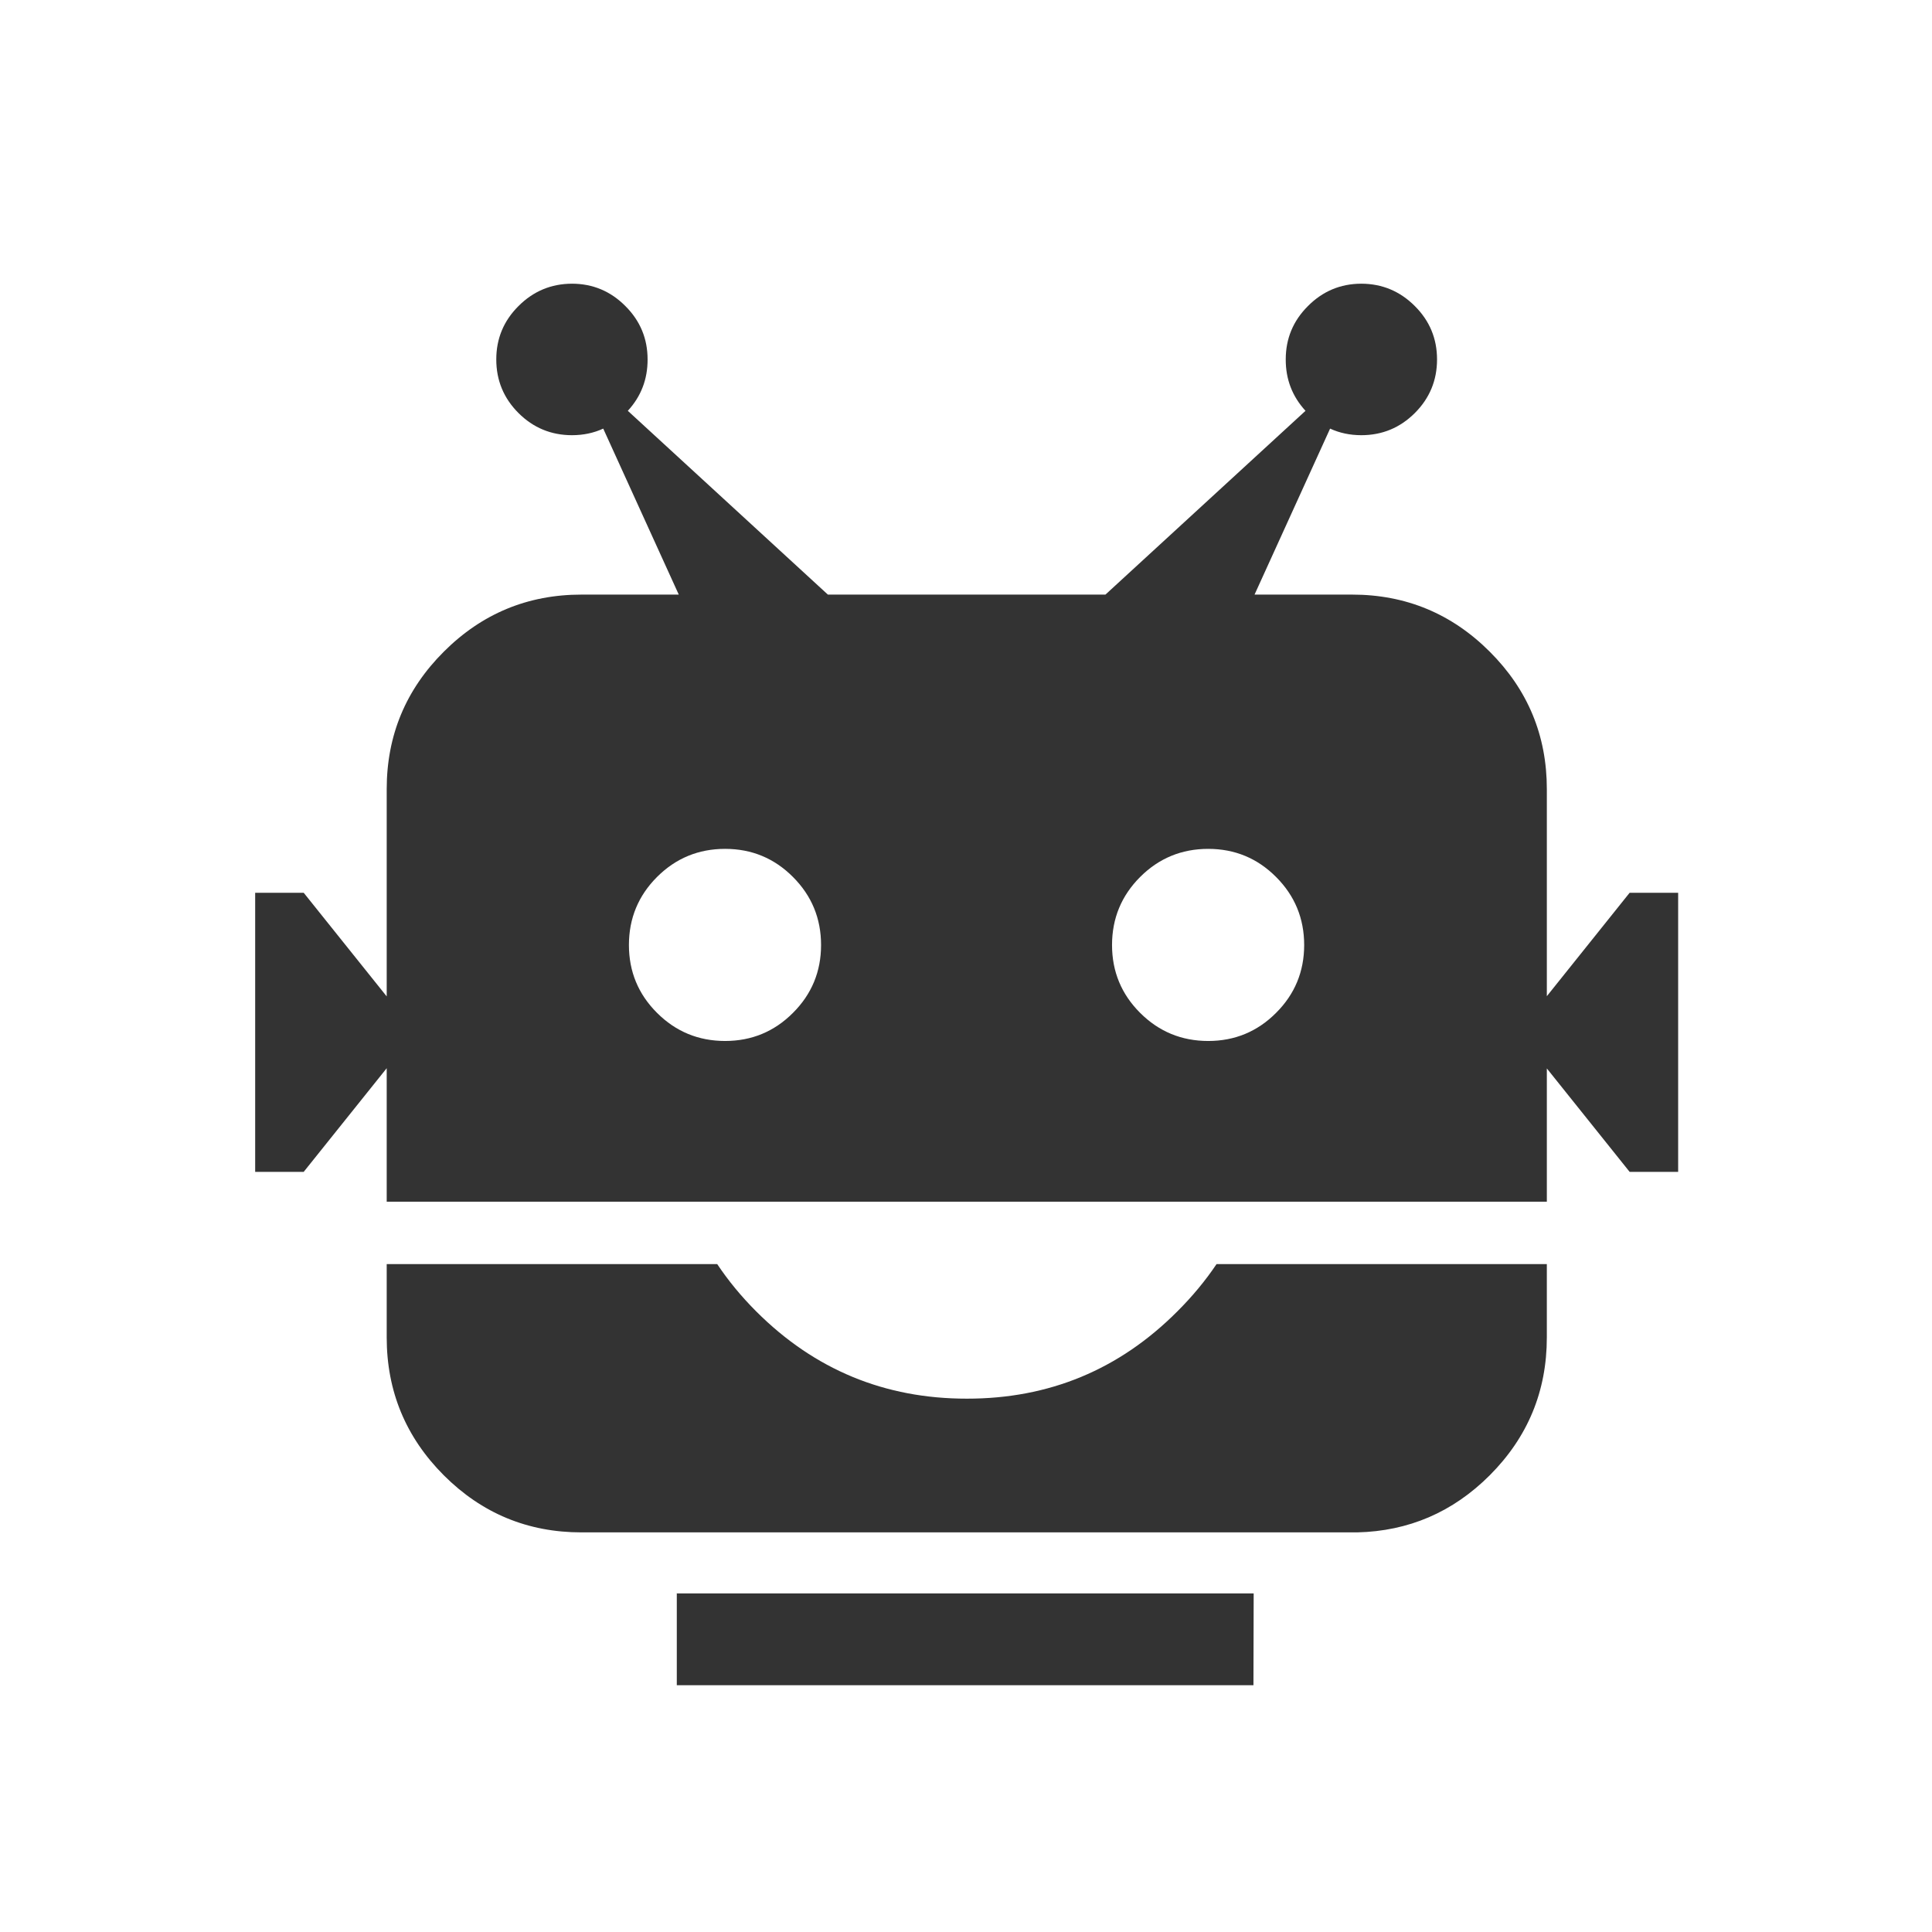
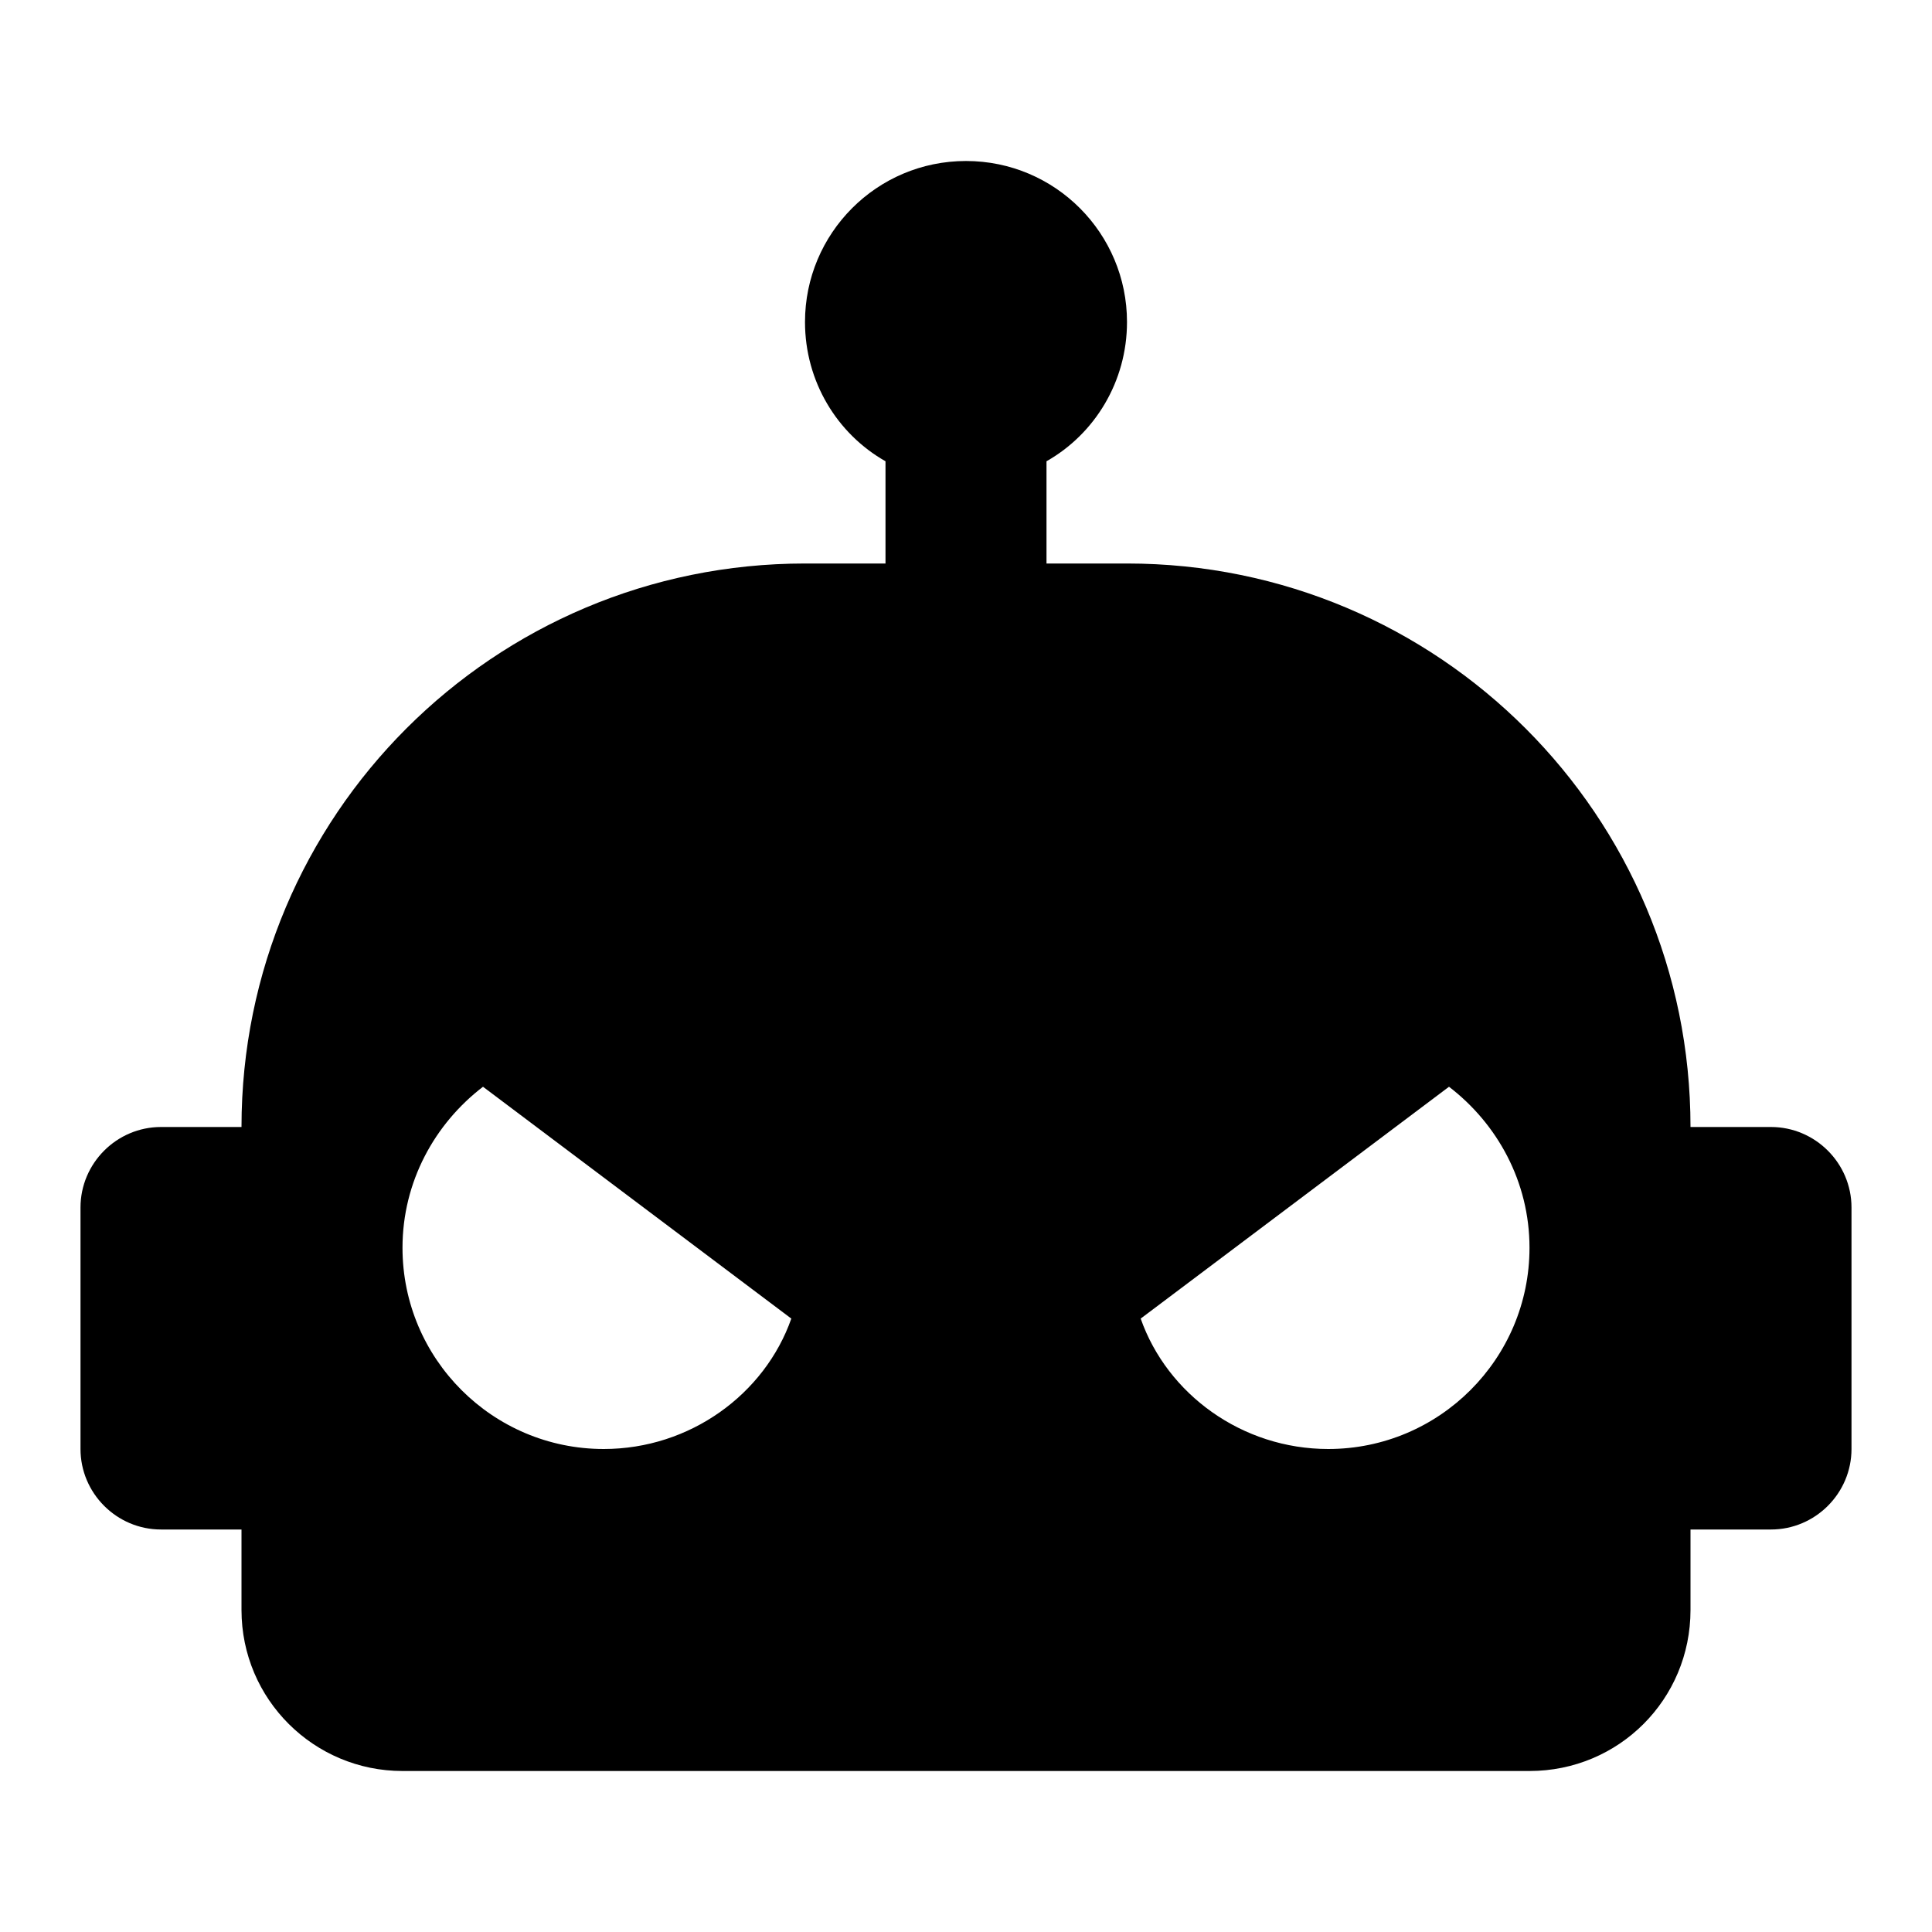
- <svg xmlns="http://www.w3.org/2000/svg" enable-background="new 0 0 512 512" height="512px" id="Слой_1" version="1.1" viewBox="0 0 512 512" width="512px" xml:space="preserve">
-   <g>
-     <g>
-       <g>
-         <path clip-rule="evenodd" d="M171.618,95.256c0.014,5.258-1.732,9.797-5.238,13.615      l53.016,48.703h73.558l53.018-48.703c-3.506-3.818-5.252-8.357-5.238-13.615c-0.002-5.519,1.955-10.233,5.877-14.14      c3.91-3.939,8.623-5.919,14.143-5.935c5.537,0.016,10.27,1.996,14.197,5.935c3.922,3.907,5.879,8.622,5.879,14.14      c0,5.537-1.957,10.27-5.879,14.197c-3.928,3.919-8.66,5.878-14.197,5.878c-3.004-0.005-5.76-0.587-8.264-1.746l-20.021,43.989      h25.84c14.236,0,26.398,5.044,36.488,15.129c10.088,10.069,15.131,22.212,15.131,36.427v54.872l21.939-27.407h12.861v73.958      h-12.861l-21.939-27.407v35.319H102.481v-35.379l-21.997,27.467H67.623v-73.958h12.861l21.997,27.464V209.13      c0-14.215,5.043-26.357,15.131-36.427c10.09-10.085,22.253-15.129,36.489-15.129h25.779l-20.018-43.989      c-2.507,1.159-5.262,1.741-8.265,1.746c-5.538,0-10.271-1.959-14.2-5.878c-3.92-3.928-5.878-8.66-5.877-14.197      c-0.001-5.519,1.957-10.233,5.877-14.14c3.93-3.939,8.662-5.919,14.2-5.935c5.519,0.016,10.231,1.996,14.142,5.935      C169.66,85.023,171.619,89.737,171.618,95.256z M210.142,232.405c-4.946-4.962-10.94-7.444-17.981-7.448      c-7.062,0.004-13.074,2.486-18.041,7.448c-4.962,4.964-7.445,10.979-7.449,18.038c0.004,7.04,2.487,13.033,7.449,17.979      c4.967,4.962,10.979,7.444,18.041,7.448c7.041-0.004,13.035-2.486,17.981-7.448c4.962-4.946,7.446-10.939,7.449-17.979      C217.588,243.384,215.104,237.369,210.142,232.405z M338.17,268.423c4.963-4.946,7.445-10.939,7.451-17.979      c-0.006-7.06-2.488-13.074-7.451-18.038c-4.945-4.962-10.939-7.444-17.98-7.448c-7.063,0.004-13.074,2.486-18.041,7.448      c-4.961,4.964-7.443,10.979-7.449,18.038c0.006,7.04,2.488,13.033,7.449,17.979c4.967,4.962,10.979,7.444,18.041,7.448      C327.23,275.867,333.225,273.385,338.17,268.423z" fill="#333333" fill-rule="evenodd" />
-       </g>
-       <g>
-         <path clip-rule="evenodd" d="M102.481,354.426v-19.434h87.584      c2.935,4.402,6.388,8.592,10.358,12.566c15.428,15.416,34.031,23.116,55.81,23.101c21.791,0.016,40.373-7.685,55.75-23.101      c3.99-3.975,7.463-8.164,10.42-12.566h87.523v19.434c0,14.254-5.043,26.435-15.131,36.543      c-9.775,9.771-21.49,14.813-35.148,15.129H154.101c-14.236,0-26.399-5.044-36.489-15.129      C107.524,380.86,102.481,368.68,102.481,354.426z" fill="#333333" fill-rule="evenodd" />
-       </g>
-       <g>
-         <path clip-rule="evenodd" d="M179.358,422.215l0.058,0.06c50.94,0,101.881,0,152.821,0      c-0.02,8.105-0.039,16.215-0.061,24.32H179.358V422.215z" fill="#333333" fill-rule="evenodd" />
-       </g>
-     </g>
-   </g>
+ <svg xmlns="http://www.w3.org/2000/svg" viewBox="0 0 24 24">
+   <path d="M22 14H21C21 10.13 17.87 7 14 7H13V5.73C13.6 5.39 14 4.74 14 4C14   2.9 13.11 2 12 2S10 2.9 10 4C10 4.74 10.4 5.39 11 5.73V7H10C6.13 7 3 10.13   3 14H2C1.45 14 1 14.45 1 15V18C1 18.55 1.45 19 2 19H3V20C3 21.11 3.9 22 5   22H19C20.11 22 21 21.11 21 20V19H22C22.55 19 23 18.55 23 18V15C23 14.45   22.55 14 22 14M7.5 18C6.12 18 5 16.88 5 15.5C5 14.68 5.4 13.96 6 13.5L9.83   16.38C9.5 17.32 8.57 18 7.5 18M16.5 18C15.43 18 14.5 17.32 14.17 16.38L18   13.5C18.6 13.96 19 14.68 19 15.5C19 16.88 17.88 18 16.5 18Z" />
</svg>
